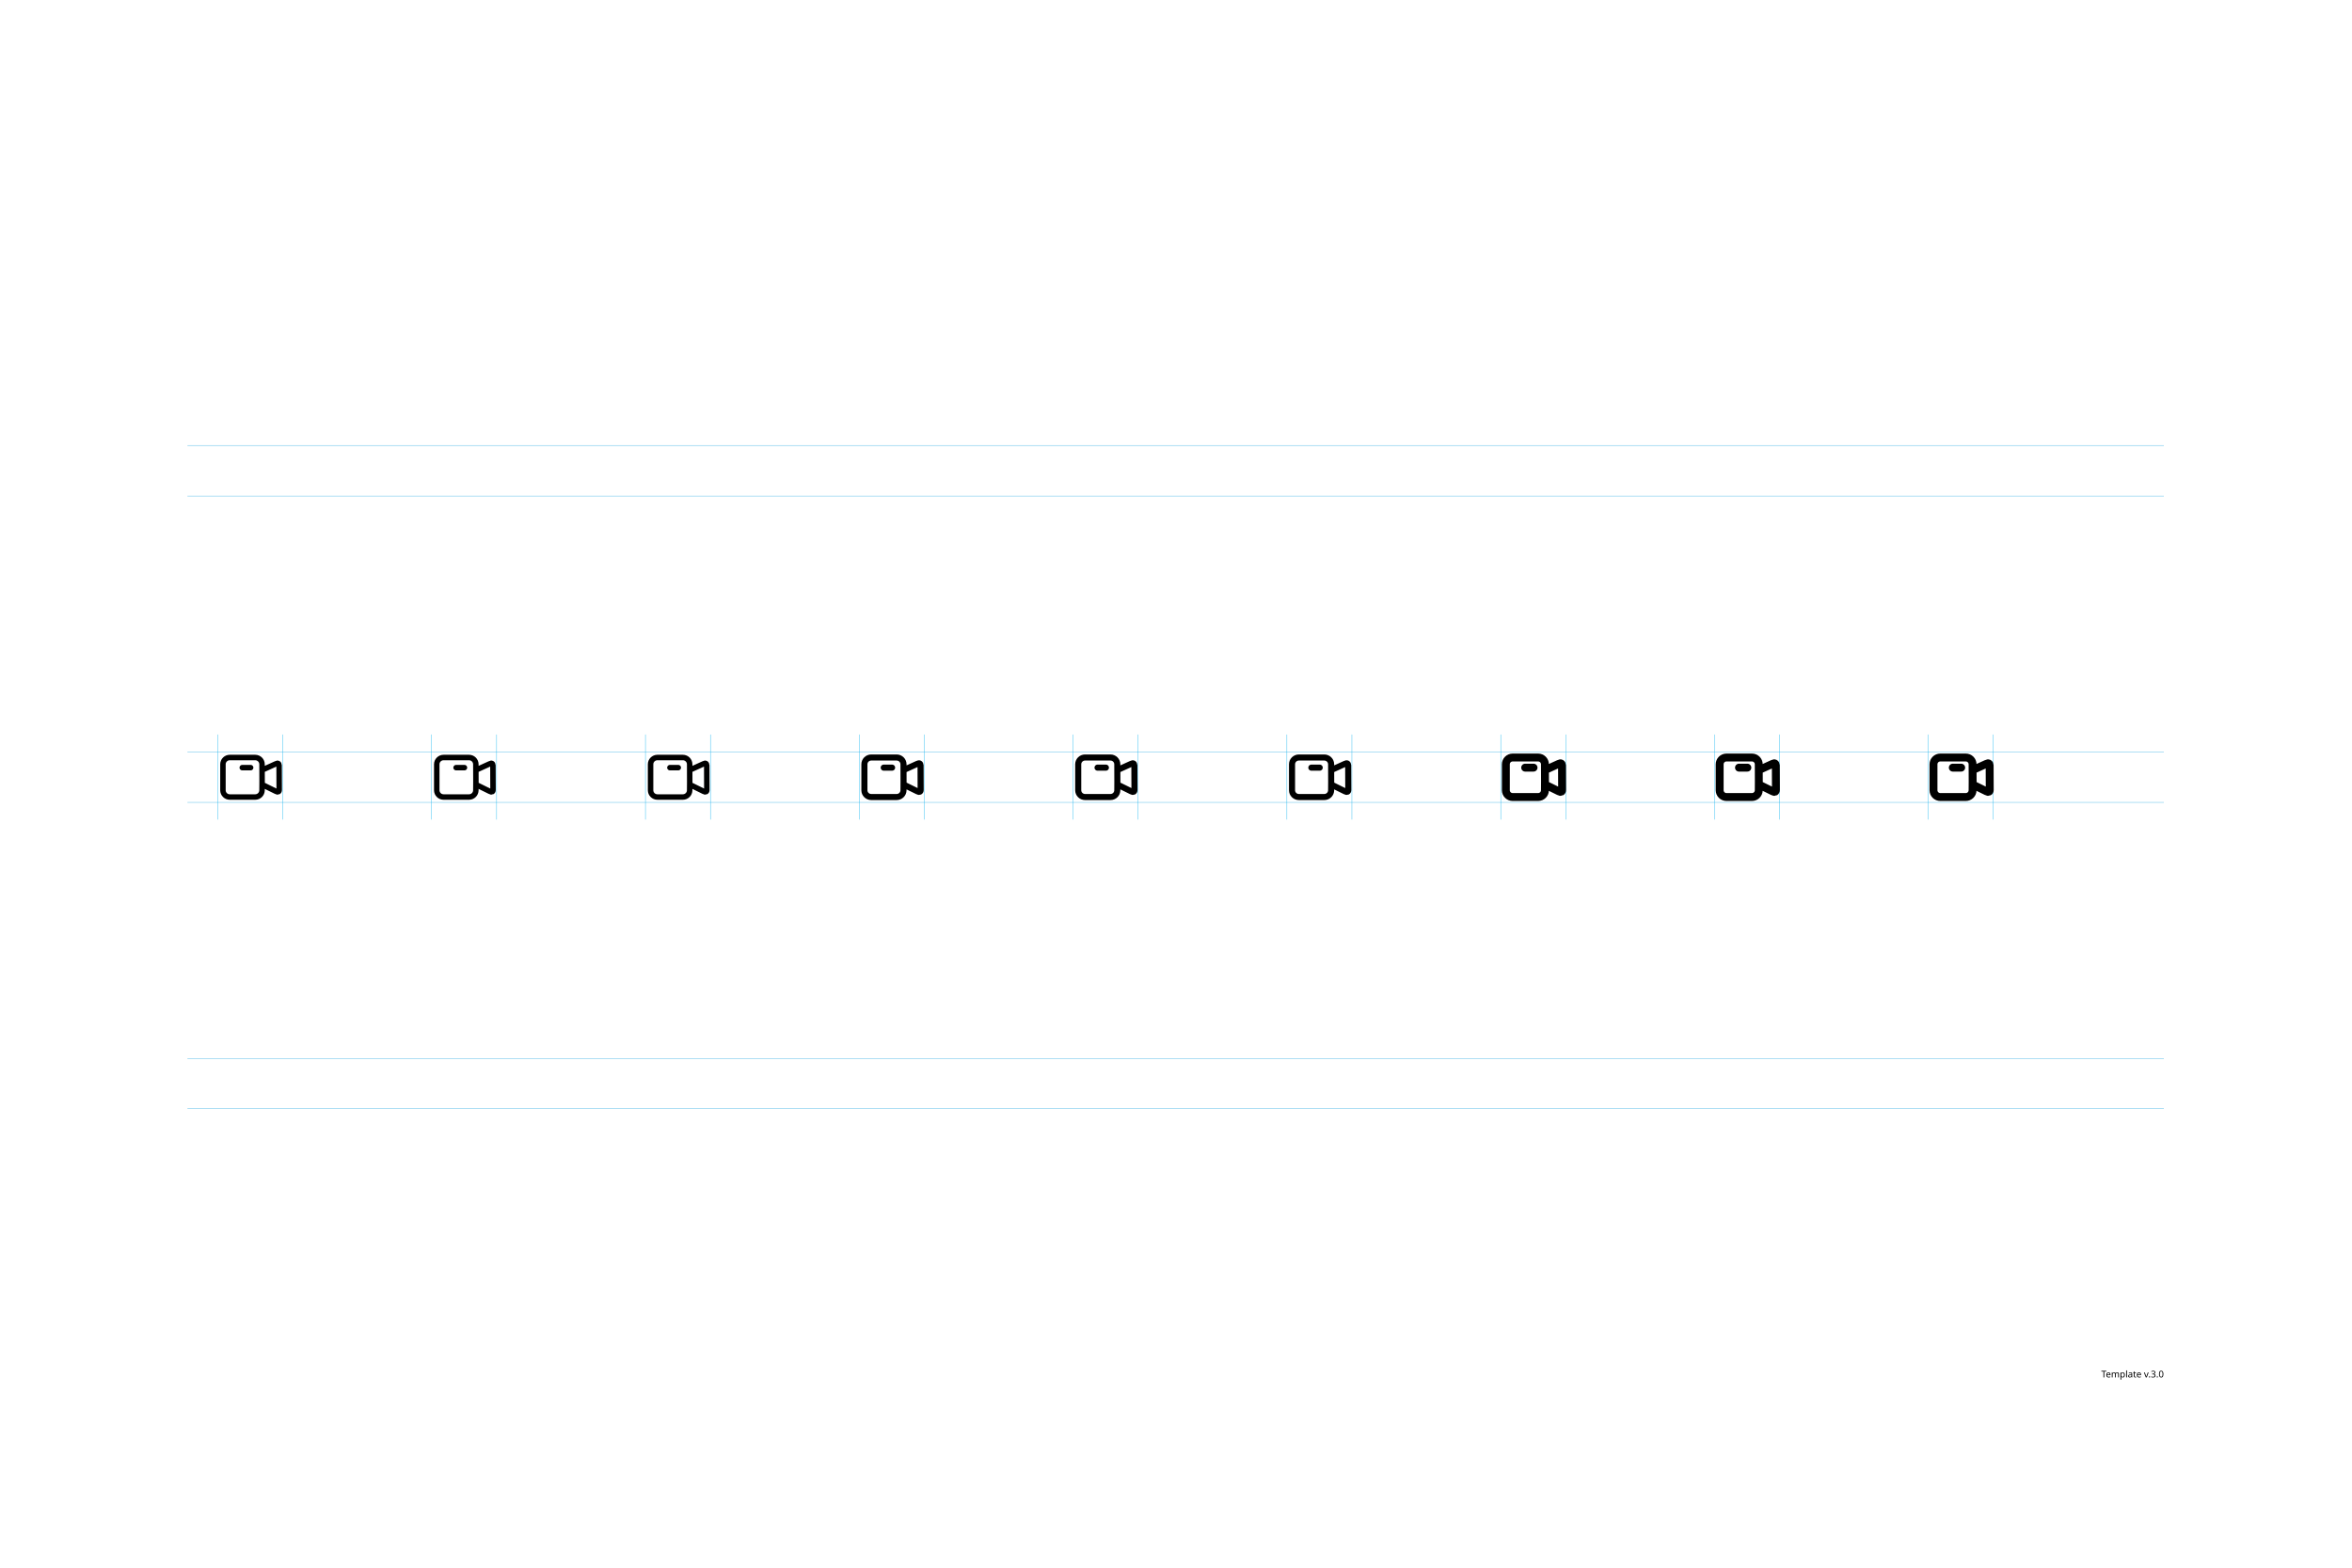
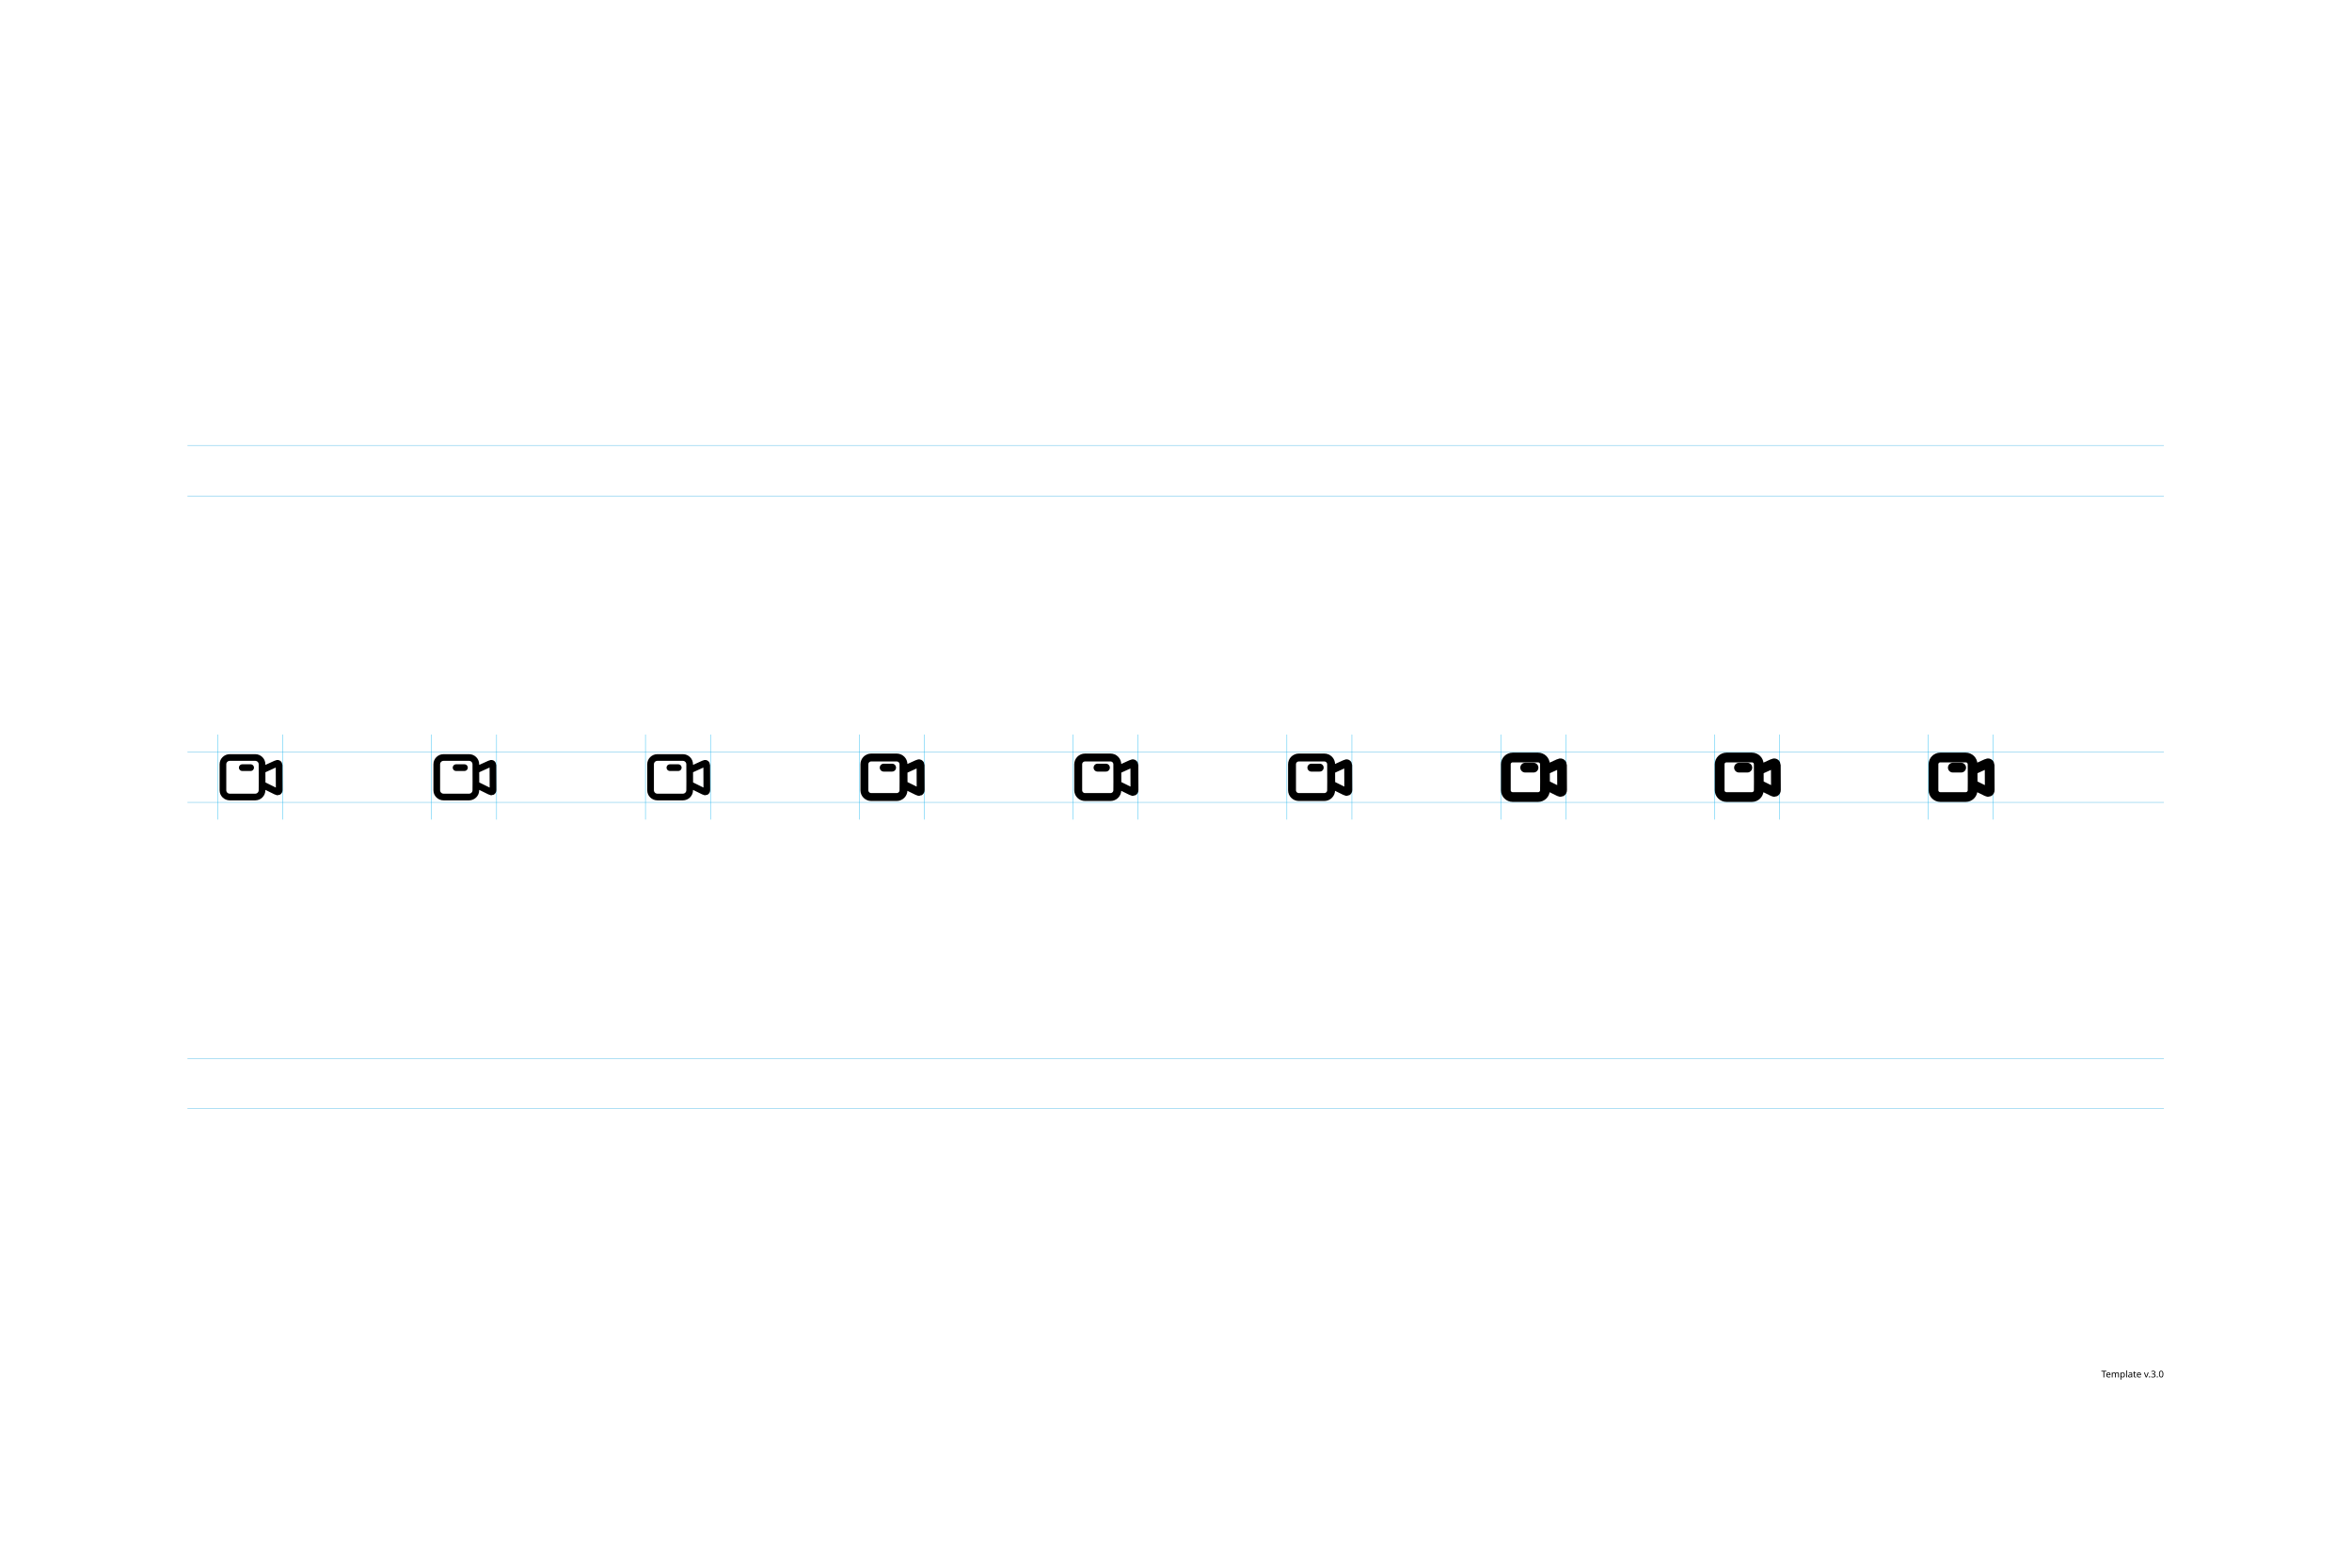
<svg xmlns="http://www.w3.org/2000/svg" version="1.1" width="3300" height="2200">
  <g id="Notes">
    <text id="template-version" style="stroke:none;fill:black;font-family:sans-serif;font-size:13;text-anchor:end;" transform="matrix(1 0 0 1 3036 1933)">Template v.3.0</text>
  </g>
  <g id="Guides">
    <line id="Baseline-S" style="fill:none;stroke:#27AAE1;stroke-width:0.5;" x1="263" x2="3036" y1="696" y2="696" />
    <line id="Capline-S" style="fill:none;stroke:#27AAE1;stroke-width:0.5;" x1="263" x2="3036" y1="625.541" y2="625.541" />
    <line id="Baseline-M" style="fill:none;stroke:#27AAE1;stroke-width:0.5;" x1="263" x2="3036" y1="1126" y2="1126" />
    <line id="Capline-M" style="fill:none;stroke:#27AAE1;stroke-width:0.5;" x1="263" x2="3036" y1="1055.54" y2="1055.54" />
    <line id="Baseline-L" style="fill:none;stroke:#27AAE1;stroke-width:0.5;" x1="263" x2="3036" y1="1556" y2="1556" />
    <line id="Capline-L" style="fill:none;stroke:#27AAE1;stroke-width:0.5;" x1="263" x2="3036" y1="1485.54" y2="1485.54" />
    <line id="left-margin-Ultralight-M" style="fill:none;stroke:#00AEEF;stroke-width:0.5;" x1="305.600" x2="305.600" y1="1030.79" y2="1150.12" />
    <line id="right-margin-Ultralight-M" style="fill:none;stroke:#00AEEF;stroke-width:0.5;" x1="396.800" x2="396.800" y1="1030.79" y2="1150.12" />
    <line id="left-margin-Thin-M" style="fill:none;stroke:#00AEEF;stroke-width:0.5;" x1="605.600" x2="605.600" y1="1030.79" y2="1150.12" />
    <line id="right-margin-Thin-M" style="fill:none;stroke:#00AEEF;stroke-width:0.5;" x1="696.800" x2="696.800" y1="1030.79" y2="1150.12" />
    <line id="left-margin-Light-M" style="fill:none;stroke:#00AEEF;stroke-width:0.5;" x1="905.600" x2="905.600" y1="1030.79" y2="1150.12" />
    <line id="right-margin-Light-M" style="fill:none;stroke:#00AEEF;stroke-width:0.5;" x1="996.800" x2="996.800" y1="1030.79" y2="1150.12" />
    <line id="left-margin-Regular-M" style="fill:none;stroke:#00AEEF;stroke-width:0.5;" x1="1205.600" x2="1205.600" y1="1030.79" y2="1150.12" />
    <line id="right-margin-Regular-M" style="fill:none;stroke:#00AEEF;stroke-width:0.5;" x1="1296.800" x2="1296.800" y1="1030.79" y2="1150.12" />
    <line id="left-margin-Medium-M" style="fill:none;stroke:#00AEEF;stroke-width:0.5;" x1="1505.600" x2="1505.600" y1="1030.79" y2="1150.12" />
    <line id="right-margin-Medium-M" style="fill:none;stroke:#00AEEF;stroke-width:0.5;" x1="1596.800" x2="1596.800" y1="1030.79" y2="1150.12" />
    <line id="left-margin-Semibold-M" style="fill:none;stroke:#00AEEF;stroke-width:0.5;" x1="1805.600" x2="1805.600" y1="1030.79" y2="1150.12" />
    <line id="right-margin-Semibold-M" style="fill:none;stroke:#00AEEF;stroke-width:0.5;" x1="1896.800" x2="1896.800" y1="1030.79" y2="1150.12" />
    <line id="left-margin-Bold-M" style="fill:none;stroke:#00AEEF;stroke-width:0.5;" x1="2105.600" x2="2105.600" y1="1030.79" y2="1150.12" />
    <line id="right-margin-Bold-M" style="fill:none;stroke:#00AEEF;stroke-width:0.5;" x1="2196.800" x2="2196.800" y1="1030.79" y2="1150.12" />
    <line id="left-margin-Heavy-M" style="fill:none;stroke:#00AEEF;stroke-width:0.5;" x1="2405.600" x2="2405.600" y1="1030.79" y2="1150.12" />
    <line id="right-margin-Heavy-M" style="fill:none;stroke:#00AEEF;stroke-width:0.5;" x1="2496.800" x2="2496.800" y1="1030.79" y2="1150.12" />
    <line id="left-margin-Black-M" style="fill:none;stroke:#00AEEF;stroke-width:0.5;" x1="2705.600" x2="2705.600" y1="1030.79" y2="1150.12" />
    <line id="right-margin-Black-M" style="fill:none;stroke:#00AEEF;stroke-width:0.5;" x1="2796.800" x2="2796.800" y1="1030.79" y2="1150.12" />
  </g>
  <g id="Symbols">
    <g id="Ultralight-M" transform="matrix(4.266667 0 0 4.266667 300.000 1039.570)">
-       <path d="M12.105 8.833H9.355M15.875 14.387L20.525 16.677C21.007 16.971 21.513 16.798 21.5 16.186L21.467 8.091C21.426 7.427 21.034 7.245 20.457 7.552L15.862 9.641M5.25 18.5H13.605C14.848 18.5 15.855 17.505 15.855 16.278L15.875 13.428L15.855 7.722C15.855 6.495 14.848 5.5 13.605 5.5H5.25C4.007 5.5 3 6.495 3 7.722V16.278C3 17.505 4.007 18.5 5.25 18.5Z" fill="none" stroke="#000" stroke-width="1.8" stroke-linecap="round" stroke-linejoin="round" />
+       <path d="M12.105 8.833H9.355M15.875 14.387L20.525 16.677C21.007 16.971 21.513 16.798 21.5 16.186L21.467 8.091C21.426 7.427 21.034 7.245 20.457 7.552L15.862 9.641M5.25 18.5H13.605C14.848 18.5 15.855 17.505 15.855 16.278L15.875 13.428L15.855 7.722C15.855 6.495 14.848 5.5 13.605 5.5H5.25C4.007 5.5 3 6.495 3 7.722V16.278C3 17.505 4.007 18.5 5.25 18.5Z" fill="none" stroke="#000" stroke-width="2.2" stroke-linecap="round" stroke-linejoin="round" />
    </g>
    <g id="Thin-M" transform="matrix(4.266667 0 0 4.266667 600.000 1039.570)">
-       <path d="M12.105 8.833H9.355M15.875 14.387L20.525 16.677C21.007 16.971 21.513 16.798 21.5 16.186L21.467 8.091C21.426 7.427 21.034 7.245 20.457 7.552L15.862 9.641M5.25 18.5H13.605C14.848 18.5 15.855 17.505 15.855 16.278L15.875 13.428L15.855 7.722C15.855 6.495 14.848 5.5 13.605 5.5H5.25C4.007 5.5 3 6.495 3 7.722V16.278C3 17.505 4.007 18.5 5.25 18.5Z" fill="none" stroke="#000" stroke-width="1.8" stroke-linecap="round" stroke-linejoin="round" />
+       <path d="M12.105 8.833H9.355M15.875 14.387L20.525 16.677C21.007 16.971 21.513 16.798 21.5 16.186L21.467 8.091C21.426 7.427 21.034 7.245 20.457 7.552L15.862 9.641M5.25 18.5H13.605C14.848 18.5 15.855 17.505 15.855 16.278L15.875 13.428L15.855 7.722C15.855 6.495 14.848 5.5 13.605 5.5H5.25C4.007 5.5 3 6.495 3 7.722V16.278C3 17.505 4.007 18.5 5.25 18.5Z" fill="none" stroke="#000" stroke-width="2.2" stroke-linecap="round" stroke-linejoin="round" />
    </g>
    <g id="Light-M" transform="matrix(4.266667 0 0 4.266667 900.000 1039.570)">
-       <path d="M12.105 8.833H9.355M15.875 14.387L20.525 16.677C21.007 16.971 21.513 16.798 21.5 16.186L21.467 8.091C21.426 7.427 21.034 7.245 20.457 7.552L15.862 9.641M5.25 18.5H13.605C14.848 18.5 15.855 17.505 15.855 16.278L15.875 13.428L15.855 7.722C15.855 6.495 14.848 5.5 13.605 5.5H5.25C4.007 5.5 3 6.495 3 7.722V16.278C3 17.505 4.007 18.5 5.25 18.5Z" fill="none" stroke="#000" stroke-width="1.8" stroke-linecap="round" stroke-linejoin="round" />
+       <path d="M12.105 8.833H9.355M15.875 14.387L20.525 16.677C21.007 16.971 21.513 16.798 21.5 16.186L21.467 8.091C21.426 7.427 21.034 7.245 20.457 7.552L15.862 9.641M5.25 18.5H13.605C14.848 18.5 15.855 17.505 15.855 16.278L15.875 13.428L15.855 7.722C15.855 6.495 14.848 5.5 13.605 5.5H5.25C4.007 5.5 3 6.495 3 7.722V16.278C3 17.505 4.007 18.5 5.25 18.5Z" fill="none" stroke="#000" stroke-width="2.2" stroke-linecap="round" stroke-linejoin="round" />
    </g>
    <g id="Regular-M" transform="matrix(4.266667 0 0 4.266667 1200.000 1039.570)">
-       <path d="M12.105 8.833H9.355M15.875 14.387L20.525 16.677C21.007 16.971 21.513 16.798 21.5 16.186L21.467 8.091C21.426 7.427 21.034 7.245 20.457 7.552L15.862 9.641M5.25 18.5H13.605C14.848 18.5 15.855 17.505 15.855 16.278L15.875 13.428L15.855 7.722C15.855 6.495 14.848 5.5 13.605 5.5H5.25C4.007 5.5 3 6.495 3 7.722V16.278C3 17.505 4.007 18.5 5.25 18.5Z" fill="none" stroke="#000" stroke-width="2.0" stroke-linecap="round" stroke-linejoin="round" />
+       <path d="M12.105 8.833H9.355M15.875 14.387L20.525 16.677C21.007 16.971 21.513 16.798 21.5 16.186L21.467 8.091C21.426 7.427 21.034 7.245 20.457 7.552L15.862 9.641M5.25 18.5H13.605C14.848 18.5 15.855 17.505 15.855 16.278L15.875 13.428L15.855 7.722C15.855 6.495 14.848 5.5 13.605 5.5H5.25C4.007 5.5 3 6.495 3 7.722V16.278C3 17.505 4.007 18.5 5.25 18.5Z" fill="none" stroke="#000" stroke-width="2.6" stroke-linecap="round" stroke-linejoin="round" />
    </g>
    <g id="Medium-M" transform="matrix(4.266667 0 0 4.266667 1500.000 1039.570)">
-       <path d="M12.105 8.833H9.355M15.875 14.387L20.525 16.677C21.007 16.971 21.513 16.798 21.5 16.186L21.467 8.091C21.426 7.427 21.034 7.245 20.457 7.552L15.862 9.641M5.25 18.5H13.605C14.848 18.5 15.855 17.505 15.855 16.278L15.875 13.428L15.855 7.722C15.855 6.495 14.848 5.5 13.605 5.5H5.25C4.007 5.5 3 6.495 3 7.722V16.278C3 17.505 4.007 18.5 5.25 18.5Z" fill="none" stroke="#000" stroke-width="2.0" stroke-linecap="round" stroke-linejoin="round" />
+       <path d="M12.105 8.833H9.355M15.875 14.387L20.525 16.677C21.007 16.971 21.513 16.798 21.5 16.186L21.467 8.091C21.426 7.427 21.034 7.245 20.457 7.552L15.862 9.641M5.25 18.5H13.605C14.848 18.5 15.855 17.505 15.855 16.278L15.875 13.428L15.855 7.722C15.855 6.495 14.848 5.5 13.605 5.5H5.25C4.007 5.5 3 6.495 3 7.722V16.278C3 17.505 4.007 18.5 5.25 18.5Z" fill="none" stroke="#000" stroke-width="2.6" stroke-linecap="round" stroke-linejoin="round" />
    </g>
    <g id="Semibold-M" transform="matrix(4.266667 0 0 4.266667 1800.000 1039.570)">
-       <path d="M12.105 8.833H9.355M15.875 14.387L20.525 16.677C21.007 16.971 21.513 16.798 21.5 16.186L21.467 8.091C21.426 7.427 21.034 7.245 20.457 7.552L15.862 9.641M5.25 18.5H13.605C14.848 18.5 15.855 17.505 15.855 16.278L15.875 13.428L15.855 7.722C15.855 6.495 14.848 5.5 13.605 5.5H5.25C4.007 5.5 3 6.495 3 7.722V16.278C3 17.505 4.007 18.5 5.25 18.5Z" fill="none" stroke="#000" stroke-width="2.0" stroke-linecap="round" stroke-linejoin="round" />
+       <path d="M12.105 8.833H9.355M15.875 14.387L20.525 16.677C21.007 16.971 21.513 16.798 21.5 16.186L21.467 8.091C21.426 7.427 21.034 7.245 20.457 7.552L15.862 9.641M5.25 18.5H13.605C14.848 18.5 15.855 17.505 15.855 16.278L15.875 13.428L15.855 7.722C15.855 6.495 14.848 5.5 13.605 5.5H5.25C4.007 5.5 3 6.495 3 7.722V16.278C3 17.505 4.007 18.5 5.25 18.5Z" fill="none" stroke="#000" stroke-width="2.6" stroke-linecap="round" stroke-linejoin="round" />
    </g>
    <g id="Bold-M" transform="matrix(4.266667 0 0 4.266667 2100.000 1039.570)">
-       <path d="M12.105 8.833H9.355M15.875 14.387L20.525 16.677C21.007 16.971 21.513 16.798 21.5 16.186L21.467 8.091C21.426 7.427 21.034 7.245 20.457 7.552L15.862 9.641M5.25 18.5H13.605C14.848 18.5 15.855 17.505 15.855 16.278L15.875 13.428L15.855 7.722C15.855 6.495 14.848 5.5 13.605 5.5H5.25C4.007 5.5 3 6.495 3 7.722V16.278C3 17.505 4.007 18.5 5.25 18.5Z" fill="none" stroke="#000" stroke-width="2.6" stroke-linecap="round" stroke-linejoin="round" />
+       <path d="M12.105 8.833H9.355M15.875 14.387L20.525 16.677C21.007 16.971 21.513 16.798 21.5 16.186L21.467 8.091C21.426 7.427 21.034 7.245 20.457 7.552L15.862 9.641M5.25 18.5H13.605C14.848 18.5 15.855 17.505 15.855 16.278L15.875 13.428L15.855 7.722C15.855 6.495 14.848 5.5 13.605 5.5H5.25C4.007 5.5 3 6.495 3 7.722V16.278C3 17.505 4.007 18.5 5.25 18.5Z" fill="none" stroke="#000" stroke-width="3.2" stroke-linecap="round" stroke-linejoin="round" />
    </g>
    <g id="Heavy-M" transform="matrix(4.266667 0 0 4.266667 2400.000 1039.570)">
-       <path d="M12.105 8.833H9.355M15.875 14.387L20.525 16.677C21.007 16.971 21.513 16.798 21.5 16.186L21.467 8.091C21.426 7.427 21.034 7.245 20.457 7.552L15.862 9.641M5.25 18.5H13.605C14.848 18.5 15.855 17.505 15.855 16.278L15.875 13.428L15.855 7.722C15.855 6.495 14.848 5.5 13.605 5.5H5.25C4.007 5.5 3 6.495 3 7.722V16.278C3 17.505 4.007 18.5 5.25 18.5Z" fill="none" stroke="#000" stroke-width="2.6" stroke-linecap="round" stroke-linejoin="round" />
+       <path d="M12.105 8.833H9.355M15.875 14.387L20.525 16.677C21.007 16.971 21.513 16.798 21.5 16.186L21.467 8.091C21.426 7.427 21.034 7.245 20.457 7.552L15.862 9.641M5.25 18.5H13.605C14.848 18.5 15.855 17.505 15.855 16.278L15.875 13.428L15.855 7.722C15.855 6.495 14.848 5.5 13.605 5.5H5.25C4.007 5.5 3 6.495 3 7.722V16.278C3 17.505 4.007 18.5 5.25 18.5Z" fill="none" stroke="#000" stroke-width="3.2" stroke-linecap="round" stroke-linejoin="round" />
    </g>
    <g id="Black-M" transform="matrix(4.266667 0 0 4.266667 2700.000 1039.570)">
-       <path d="M12.105 8.833H9.355M15.875 14.387L20.525 16.677C21.007 16.971 21.513 16.798 21.5 16.186L21.467 8.091C21.426 7.427 21.034 7.245 20.457 7.552L15.862 9.641M5.25 18.5H13.605C14.848 18.5 15.855 17.505 15.855 16.278L15.875 13.428L15.855 7.722C15.855 6.495 14.848 5.5 13.605 5.5H5.25C4.007 5.5 3 6.495 3 7.722V16.278C3 17.505 4.007 18.5 5.25 18.5Z" fill="none" stroke="#000" stroke-width="2.6" stroke-linecap="round" stroke-linejoin="round" />
+       <path d="M12.105 8.833H9.355M15.875 14.387L20.525 16.677C21.007 16.971 21.513 16.798 21.5 16.186L21.467 8.091C21.426 7.427 21.034 7.245 20.457 7.552L15.862 9.641M5.25 18.5H13.605C14.848 18.5 15.855 17.505 15.855 16.278L15.875 13.428L15.855 7.722C15.855 6.495 14.848 5.5 13.605 5.5H5.25C4.007 5.5 3 6.495 3 7.722V16.278C3 17.505 4.007 18.5 5.25 18.5Z" fill="none" stroke="#000" stroke-width="3.2" stroke-linecap="round" stroke-linejoin="round" />
    </g>
  </g>
</svg>
